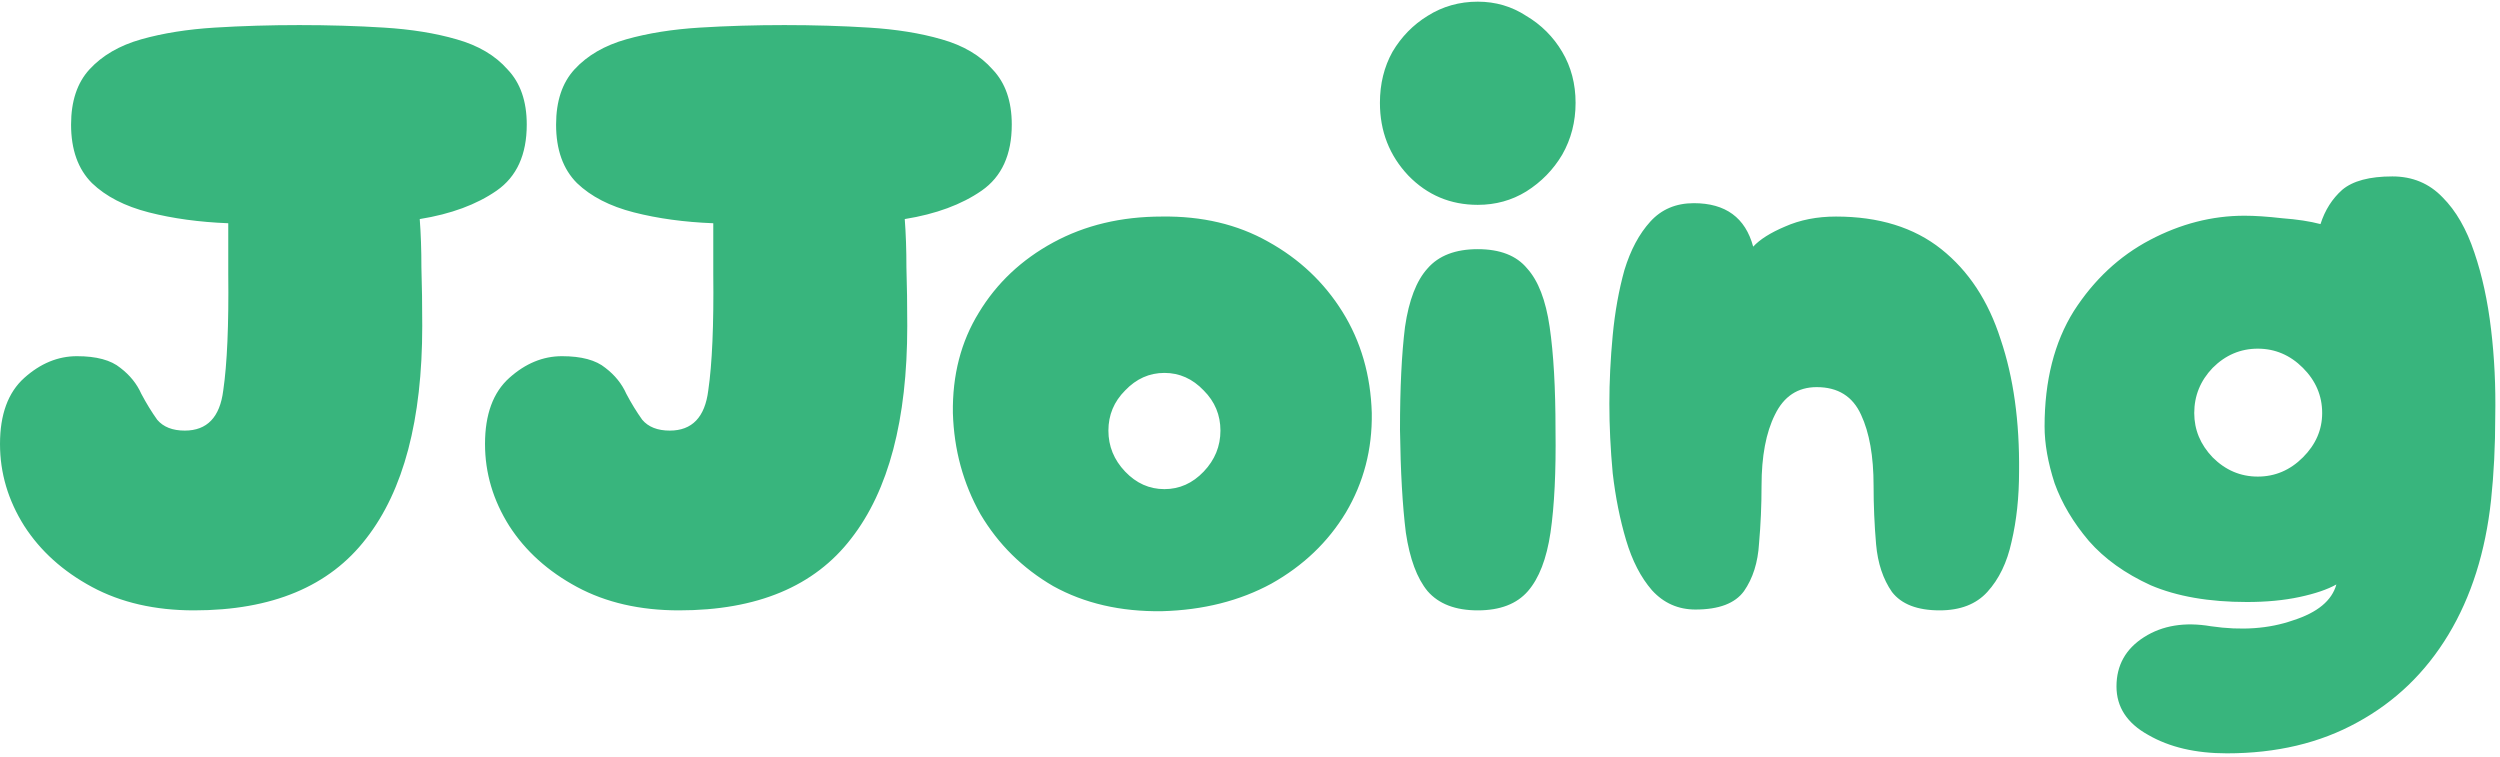
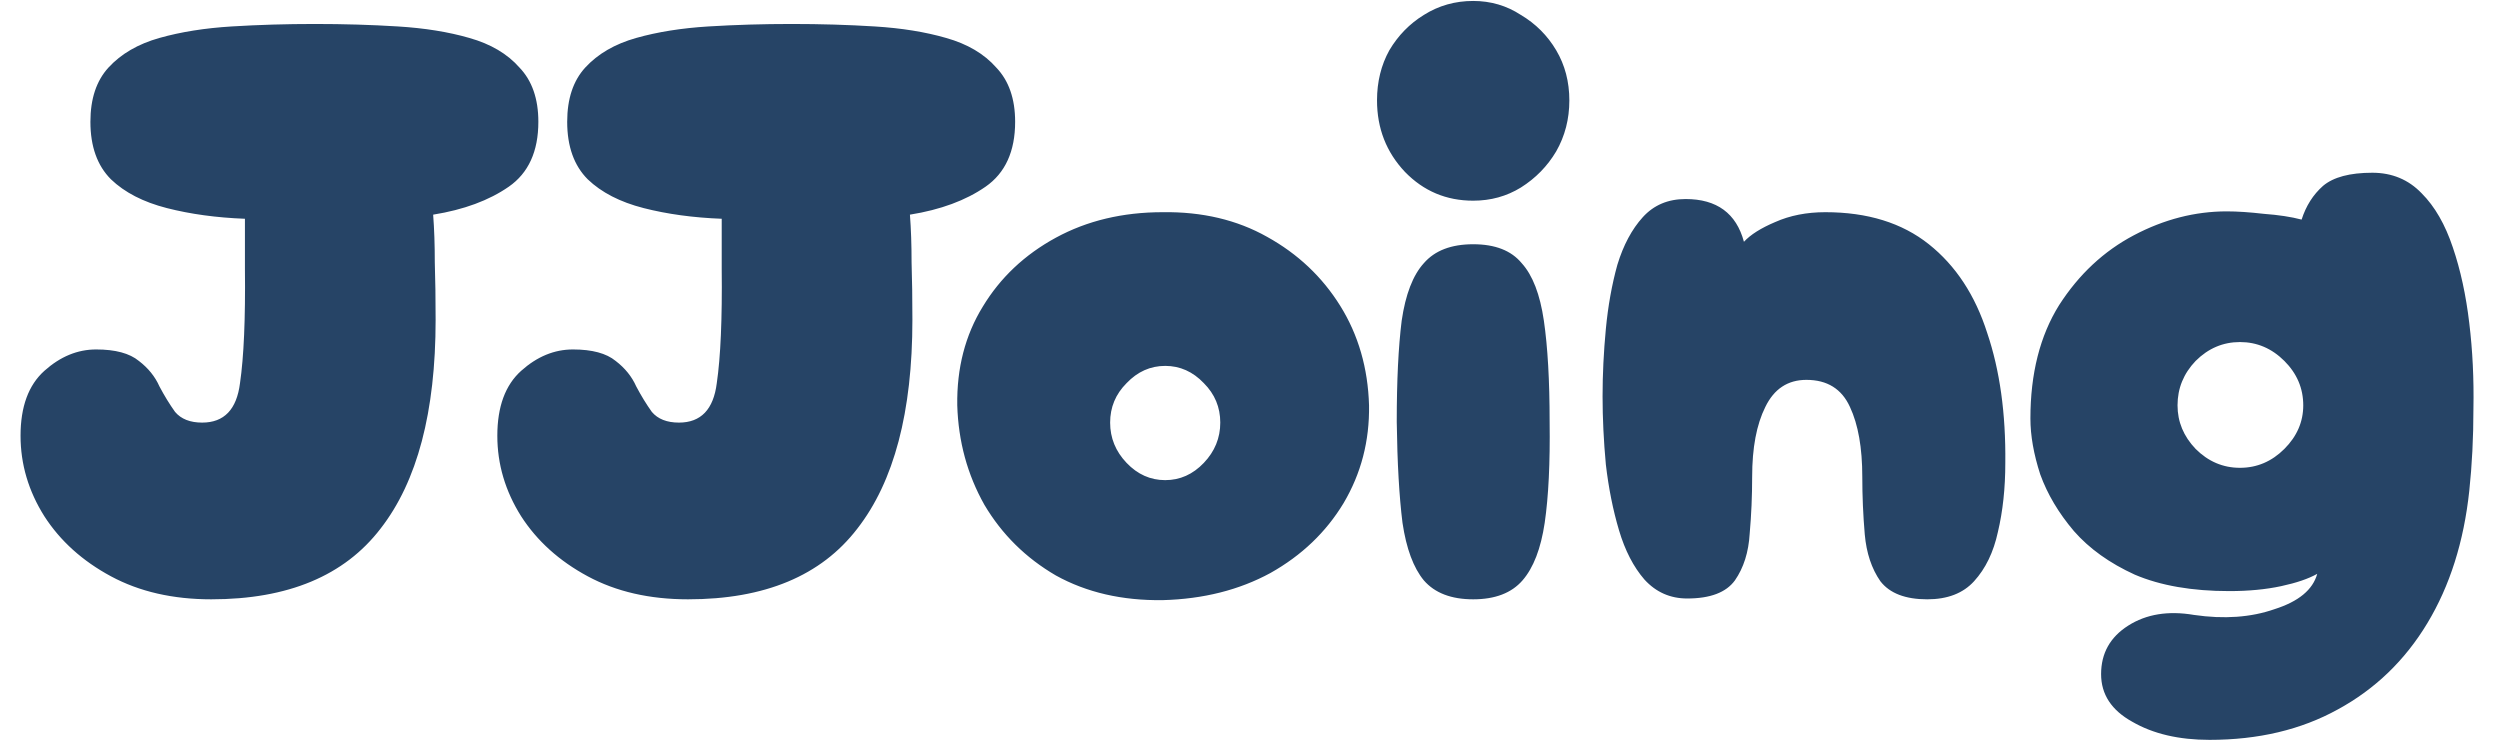
- <svg xmlns="http://www.w3.org/2000/svg" width="598" height="181" viewBox="0 0 598 181" fill="none">
-   <path d="M46.4 146C37.067 146 28.933 144.133 22 140.4C15.067 136.667 9.667 131.8 5.8 125.8C1.933 119.667 7.45058e-08 113.133 7.45058e-08 106.2C7.45058e-08 99.133 1.933 93.867 5.8 90.4C9.667 86.933 13.867 85.2 18.4 85.2C23.067 85.2 26.533 86.133 28.8 88C31.067 89.733 32.733 91.8 33.8 94.2C35 96.467 36.267 98.533 37.6 100.4C39.067 102.133 41.267 103 44.2 103C49.533 103 52.6 99.8 53.4 93.4C54.333 87 54.733 77.733 54.6 65.6C54.6 61.067 54.6 57 54.6 53.4C47.667 53.133 41.333 52.267 35.6 50.8C29.867 49.333 25.333 47 22 43.8C18.667 40.467 17 35.8 17 29.8C17 24.2 18.467 19.8 21.4 16.6C24.467 13.267 28.6 10.867 33.8 9.4C39 7.933 44.867 7 51.4 6.6C57.933 6.2 64.667 6 71.6 6C78.667 6 85.4 6.2 91.8 6.6C98.333 7 104.133 7.933 109.2 9.4C114.4 10.867 118.467 13.267 121.4 16.6C124.467 19.8 126 24.2 126 29.8C126 37 123.6 42.267 118.8 45.6C114 48.933 107.867 51.2 100.4 52.4C100.667 55.867 100.8 59.733 100.8 64C100.933 68.267 101 72.933 101 78C101 100.4 96.533 117.333 87.6 128.8C78.8 140.267 65.067 146 46.4 146ZM162.416 146C153.082 146 144.949 144.133 138.016 140.4C131.082 136.667 125.682 131.8 121.816 125.8C117.949 119.667 116.016 113.133 116.016 106.2C116.016 99.133 117.949 93.867 121.816 90.4C125.682 86.933 129.882 85.2 134.416 85.2C139.082 85.2 142.549 86.133 144.816 88C147.082 89.733 148.749 91.8 149.816 94.2C151.016 96.467 152.282 98.533 153.616 100.4C155.082 102.133 157.282 103 160.216 103C165.549 103 168.616 99.8 169.416 93.4C170.349 87 170.749 77.733 170.616 65.6C170.616 61.067 170.616 57 170.616 53.4C163.682 53.133 157.349 52.267 151.616 50.8C145.882 49.333 141.349 47 138.016 43.8C134.682 40.467 133.016 35.8 133.016 29.8C133.016 24.2 134.482 19.8 137.416 16.6C140.482 13.267 144.616 10.867 149.816 9.4C155.016 7.933 160.882 7 167.416 6.6C173.949 6.2 180.682 6 187.616 6C194.682 6 201.416 6.2 207.816 6.6C214.349 7 220.149 7.933 225.216 9.4C230.416 10.867 234.482 13.267 237.416 16.6C240.482 19.8 242.016 24.2 242.016 29.8C242.016 37 239.616 42.267 234.816 45.6C230.016 48.933 223.882 51.2 216.416 52.4C216.682 55.867 216.816 59.733 216.816 64C216.949 68.267 217.016 72.933 217.016 78C217.016 100.4 212.549 117.333 203.616 128.8C194.816 140.267 181.082 146 162.416 146ZM277.93 146.2C268.063 146.333 259.396 144.333 251.93 140.2C244.596 135.933 238.796 130.2 234.53 123C230.396 115.667 228.196 107.6 227.93 98.8C227.796 89.733 229.863 81.733 234.13 74.8C238.396 67.733 244.33 62.133 251.93 58C259.53 53.867 268.196 51.8 277.93 51.8C287.53 51.667 295.996 53.667 303.33 57.8C310.796 61.933 316.73 67.533 321.13 74.6C325.53 81.667 327.863 89.733 328.13 98.8C328.263 107.467 326.196 115.4 321.93 122.6C317.663 129.667 311.73 135.333 304.13 139.6C296.53 143.733 287.796 145.933 277.93 146.2ZM278.53 117C282.13 117 285.263 115.6 287.93 112.8C290.596 110 291.93 106.733 291.93 103C291.93 99.267 290.596 96.067 287.93 93.4C285.263 90.6 282.13 89.2 278.53 89.2C274.93 89.2 271.796 90.6 269.13 93.4C266.463 96.067 265.13 99.267 265.13 103C265.13 106.733 266.463 110 269.13 112.8C271.796 115.6 274.93 117 278.53 117ZM353.478 49C346.945 49 341.411 46.667 336.878 42C332.345 37.2 330.078 31.4 330.078 24.6C330.078 20.067 331.078 16 333.078 12.4C335.211 8.8 338.011 5.933 341.478 3.8C345.078 1.533 349.078 0.4 353.478 0.4C357.745 0.4 361.611 1.533 365.078 3.8C368.678 5.933 371.545 8.8 373.678 12.4C375.811 16 376.878 20.067 376.878 24.6C376.878 29.133 375.811 33.267 373.678 37C371.545 40.6 368.678 43.533 365.078 45.8C361.611 47.933 357.745 49 353.478 49ZM353.478 146C348.145 146 344.145 144.467 341.478 141.4C338.945 138.333 337.211 133.667 336.278 127.4C335.478 121 335.011 112.8 334.878 102.8C334.878 92.8 335.278 84.6 336.078 78.2C337.011 71.8 338.811 67.133 341.478 64.2C344.145 61.133 348.145 59.6 353.478 59.6C358.811 59.6 362.745 61.133 365.278 64.2C367.945 67.133 369.745 71.8 370.678 78.2C371.611 84.6 372.078 92.8 372.078 102.8C372.211 112.8 371.811 121 370.878 127.4C369.945 133.667 368.145 138.333 365.478 141.4C362.811 144.467 358.811 146 353.478 146ZM463.961 146C458.628 146 454.828 144.533 452.561 141.6C450.428 138.533 449.161 134.733 448.761 130.2C448.361 125.533 448.161 120.867 448.161 116.2C448.161 109.133 447.161 103.467 445.161 99.2C443.161 94.8 439.628 92.6 434.561 92.6C430.028 92.6 426.694 94.8 424.561 99.2C422.428 103.467 421.361 109.133 421.361 116.2C421.361 120.867 421.161 125.467 420.761 130C420.494 134.533 419.294 138.333 417.161 141.4C415.028 144.333 411.161 145.8 405.561 145.8C401.428 145.8 397.961 144.267 395.161 141.2C392.494 138.133 390.428 134.133 388.961 129.2C387.494 124.267 386.428 118.933 385.761 113.2C385.228 107.467 384.961 101.933 384.961 96.6C384.961 91.267 385.228 85.8 385.761 80.2C386.294 74.6 387.228 69.4 388.561 64.6C390.028 59.8 392.094 55.933 394.761 53C397.428 50.067 400.894 48.6 405.161 48.6C412.761 48.6 417.494 52.067 419.361 59C420.961 57.267 423.494 55.667 426.961 54.2C430.561 52.6 434.628 51.8 439.161 51.8C449.428 51.8 457.828 54.4 464.361 59.6C470.894 64.8 475.628 72 478.561 81.2C481.628 90.267 483.094 100.8 482.961 112.8C482.961 118.933 482.361 124.533 481.161 129.6C480.094 134.533 478.161 138.533 475.361 141.6C472.694 144.533 468.894 146 463.961 146ZM532.663 180.2C525.196 180.2 518.929 178.733 513.863 175.8C508.796 173 506.263 169.133 506.263 164.2C506.263 159.133 508.463 155.2 512.863 152.4C517.263 149.6 522.596 148.733 528.863 149.8C536.196 150.867 542.729 150.4 548.463 148.4C554.329 146.533 557.796 143.667 558.863 139.8C556.729 141 553.796 142 550.063 142.8C546.329 143.6 542.129 144 537.463 144C528.396 144 520.729 142.667 514.463 140C508.329 137.2 503.396 133.667 499.663 129.4C495.929 125 493.196 120.4 491.463 115.6C489.863 110.667 489.063 106.133 489.063 102C489.063 91.067 491.396 81.867 496.063 74.4C500.863 66.933 506.929 61.267 514.263 57.4C521.596 53.533 529.129 51.6 536.862 51.6C539.396 51.6 542.396 51.8 545.863 52.2C549.463 52.467 552.529 52.933 555.063 53.6C556.129 50.267 557.863 47.533 560.263 45.4C562.796 43.267 566.796 42.2 572.263 42.2C577.063 42.2 581.063 43.867 584.263 47.2C587.463 50.4 589.996 54.8 591.863 60.4C593.729 65.867 595.063 72 595.863 78.8C596.663 85.467 596.996 92.4 596.863 99.6C596.863 106.667 596.529 113.333 595.863 119.6C594.529 132 591.129 142.733 585.663 151.8C580.196 160.867 572.929 167.867 563.863 172.8C554.929 177.733 544.529 180.2 532.663 180.2ZM540.063 114C544.196 114 547.796 112.467 550.863 109.4C553.929 106.333 555.463 102.8 555.463 98.8C555.463 94.667 553.929 91.067 550.863 88C547.796 84.933 544.196 83.4 540.063 83.4C535.929 83.4 532.329 84.933 529.263 88C526.329 91.067 524.863 94.667 524.863 98.8C524.863 102.8 526.329 106.333 529.263 109.4C532.329 112.467 535.929 114 540.063 114Z" fill="#38B57D" />
+ <svg xmlns="http://www.w3.org/2000/svg" width="73" height="22" viewBox="0 0 73 22" fill="none">
+   <path d="M6.168 17.5C5.048 17.5 4.072 17.276 3.24 16.828C2.408 16.38 1.76 15.796 1.296 15.076C0.832 14.34 0.6 13.556 0.6 12.724C0.6 11.876 0.832 11.244 1.296 10.828C1.76 10.412 2.264 10.204 2.808 10.204C3.368 10.204 3.784 10.316 4.056 10.54C4.328 10.748 4.528 10.996 4.656 11.284C4.8 11.556 4.952 11.804 5.112 12.028C5.288 12.236 5.552 12.34 5.904 12.34C6.544 12.34 6.912 11.956 7.008 11.188C7.12 10.42 7.168 9.308 7.152 7.852C7.152 7.308 7.152 6.82 7.152 6.388C6.32 6.356 5.56 6.252 4.872 6.076C4.184 5.9 3.64 5.62 3.24 5.236C2.84 4.836 2.64 4.276 2.64 3.556C2.64 2.884 2.816 2.356 3.168 1.972C3.536 1.572 4.032 1.284 4.656 1.108C5.28 0.932 5.984 0.82 6.768 0.772C7.552 0.724 8.36 0.7 9.192 0.7C10.04 0.7 10.848 0.724 11.616 0.772C12.4 0.82 13.096 0.932 13.704 1.108C14.328 1.284 14.816 1.572 15.168 1.972C15.536 2.356 15.72 2.884 15.72 3.556C15.72 4.42 15.432 5.052 14.856 5.452C14.28 5.852 13.544 6.124 12.648 6.268C12.68 6.684 12.696 7.148 12.696 7.66C12.712 8.172 12.72 8.732 12.72 9.34C12.72 12.028 12.184 14.06 11.112 15.436C10.056 16.812 8.408 17.5 6.168 17.5ZM20.09 17.5C18.97 17.5 17.994 17.276 17.162 16.828C16.33 16.38 15.682 15.796 15.218 15.076C14.754 14.34 14.522 13.556 14.522 12.724C14.522 11.876 14.754 11.244 15.218 10.828C15.682 10.412 16.186 10.204 16.73 10.204C17.29 10.204 17.706 10.316 17.978 10.54C18.25 10.748 18.45 10.996 18.578 11.284C18.722 11.556 18.874 11.804 19.034 12.028C19.21 12.236 19.474 12.34 19.826 12.34C20.466 12.34 20.834 11.956 20.93 11.188C21.042 10.42 21.09 9.308 21.074 7.852C21.074 7.308 21.074 6.82 21.074 6.388C20.242 6.356 19.482 6.252 18.794 6.076C18.106 5.9 17.562 5.62 17.162 5.236C16.762 4.836 16.562 4.276 16.562 3.556C16.562 2.884 16.738 2.356 17.09 1.972C17.458 1.572 17.954 1.284 18.578 1.108C19.202 0.932 19.906 0.82 20.69 0.772C21.474 0.724 22.282 0.7 23.114 0.7C23.962 0.7 24.77 0.724 25.538 0.772C26.322 0.82 27.018 0.932 27.626 1.108C28.25 1.284 28.738 1.572 29.09 1.972C29.458 2.356 29.642 2.884 29.642 3.556C29.642 4.42 29.354 5.052 28.778 5.452C28.202 5.852 27.466 6.124 26.57 6.268C26.602 6.684 26.618 7.148 26.618 7.66C26.634 8.172 26.642 8.732 26.642 9.34C26.642 12.028 26.106 14.06 25.034 15.436C23.978 16.812 22.33 17.5 20.09 17.5ZM33.952 17.524C32.768 17.54 31.728 17.3 30.832 16.804C29.952 16.292 29.256 15.604 28.744 14.74C28.248 13.86 27.984 12.892 27.952 11.836C27.936 10.748 28.184 9.788 28.696 8.956C29.208 8.108 29.92 7.436 30.832 6.94C31.744 6.444 32.784 6.196 33.952 6.196C35.104 6.18 36.12 6.42 37 6.916C37.896 7.412 38.608 8.084 39.136 8.932C39.664 9.78 39.944 10.748 39.976 11.836C39.992 12.876 39.744 13.828 39.232 14.692C38.72 15.54 38.008 16.22 37.096 16.732C36.184 17.228 35.136 17.492 33.952 17.524ZM34.024 14.02C34.456 14.02 34.832 13.852 35.152 13.516C35.472 13.18 35.632 12.788 35.632 12.34C35.632 11.892 35.472 11.508 35.152 11.188C34.832 10.852 34.456 10.684 34.024 10.684C33.592 10.684 33.216 10.852 32.896 11.188C32.576 11.508 32.416 11.892 32.416 12.34C32.416 12.788 32.576 13.18 32.896 13.516C33.216 13.852 33.592 14.02 34.024 14.02ZM43.017 5.86C42.233 5.86 41.569 5.58 41.025 5.02C40.481 4.444 40.209 3.748 40.209 2.932C40.209 2.388 40.329 1.9 40.569 1.468C40.825 1.036 41.161 0.692 41.577 0.436C42.009 0.164 42.489 0.028 43.017 0.028C43.529 0.028 43.993 0.164 44.409 0.436C44.841 0.692 45.185 1.036 45.441 1.468C45.697 1.9 45.825 2.388 45.825 2.932C45.825 3.476 45.697 3.972 45.441 4.42C45.185 4.852 44.841 5.204 44.409 5.476C43.993 5.732 43.529 5.86 43.017 5.86ZM43.017 17.5C42.377 17.5 41.897 17.316 41.577 16.948C41.273 16.58 41.065 16.02 40.953 15.268C40.857 14.5 40.801 13.516 40.785 12.316C40.785 11.116 40.833 10.132 40.929 9.364C41.041 8.596 41.257 8.036 41.577 7.684C41.897 7.316 42.377 7.132 43.017 7.132C43.657 7.132 44.129 7.316 44.433 7.684C44.753 8.036 44.969 8.596 45.081 9.364C45.193 10.132 45.249 11.116 45.249 12.316C45.265 13.516 45.217 14.5 45.105 15.268C44.993 16.02 44.777 16.58 44.457 16.948C44.137 17.316 43.657 17.5 43.017 17.5ZM56.275 17.5C55.635 17.5 55.179 17.324 54.907 16.972C54.651 16.604 54.499 16.148 54.451 15.604C54.403 15.044 54.379 14.484 54.379 13.924C54.379 13.076 54.259 12.396 54.019 11.884C53.779 11.356 53.355 11.092 52.747 11.092C52.203 11.092 51.803 11.356 51.547 11.884C51.291 12.396 51.163 13.076 51.163 13.924C51.163 14.484 51.139 15.036 51.091 15.58C51.059 16.124 50.915 16.58 50.659 16.948C50.403 17.3 49.939 17.476 49.267 17.476C48.771 17.476 48.355 17.292 48.019 16.924C47.699 16.556 47.451 16.076 47.275 15.484C47.099 14.892 46.971 14.252 46.891 13.564C46.827 12.876 46.795 12.212 46.795 11.572C46.795 10.932 46.827 10.276 46.891 9.604C46.955 8.932 47.067 8.308 47.227 7.732C47.403 7.156 47.651 6.692 47.971 6.34C48.291 5.988 48.707 5.812 49.219 5.812C50.131 5.812 50.699 6.228 50.923 7.06C51.115 6.852 51.419 6.66 51.835 6.484C52.267 6.292 52.755 6.196 53.299 6.196C54.531 6.196 55.539 6.508 56.323 7.132C57.107 7.756 57.675 8.62 58.027 9.724C58.395 10.812 58.571 12.076 58.555 13.516C58.555 14.252 58.483 14.924 58.339 15.532C58.211 16.124 57.979 16.604 57.643 16.972C57.323 17.324 56.867 17.5 56.275 17.5ZM64.519 21.604C63.623 21.604 62.871 21.428 62.264 21.076C61.656 20.74 61.352 20.276 61.352 19.684C61.352 19.076 61.615 18.604 62.144 18.268C62.672 17.932 63.312 17.828 64.064 17.956C64.944 18.084 65.728 18.028 66.415 17.788C67.12 17.564 67.535 17.22 67.663 16.756C67.407 16.9 67.055 17.02 66.608 17.116C66.159 17.212 65.656 17.26 65.096 17.26C64.007 17.26 63.087 17.1 62.336 16.78C61.599 16.444 61.008 16.02 60.559 15.508C60.111 14.98 59.783 14.428 59.575 13.852C59.383 13.26 59.288 12.716 59.288 12.22C59.288 10.908 59.568 9.804 60.127 8.908C60.703 8.012 61.431 7.332 62.312 6.868C63.191 6.404 64.096 6.172 65.023 6.172C65.328 6.172 65.688 6.196 66.103 6.244C66.535 6.276 66.903 6.332 67.207 6.412C67.335 6.012 67.543 5.684 67.832 5.428C68.135 5.172 68.615 5.044 69.272 5.044C69.847 5.044 70.328 5.244 70.712 5.644C71.096 6.028 71.4 6.556 71.624 7.228C71.847 7.884 72.007 8.62 72.103 9.436C72.2 10.236 72.24 11.068 72.224 11.932C72.224 12.78 72.183 13.58 72.103 14.332C71.944 15.82 71.535 17.108 70.879 18.196C70.224 19.284 69.352 20.124 68.263 20.716C67.192 21.308 65.944 21.604 64.519 21.604ZM65.407 13.66C65.903 13.66 66.335 13.476 66.704 13.108C67.072 12.74 67.255 12.316 67.255 11.836C67.255 11.34 67.072 10.908 66.704 10.54C66.335 10.172 65.903 9.988 65.407 9.988C64.912 9.988 64.48 10.172 64.112 10.54C63.76 10.908 63.584 11.34 63.584 11.836C63.584 12.316 63.76 12.74 64.112 13.108C64.48 13.476 64.912 13.66 65.407 13.66Z" fill="#264466" />
</svg>
